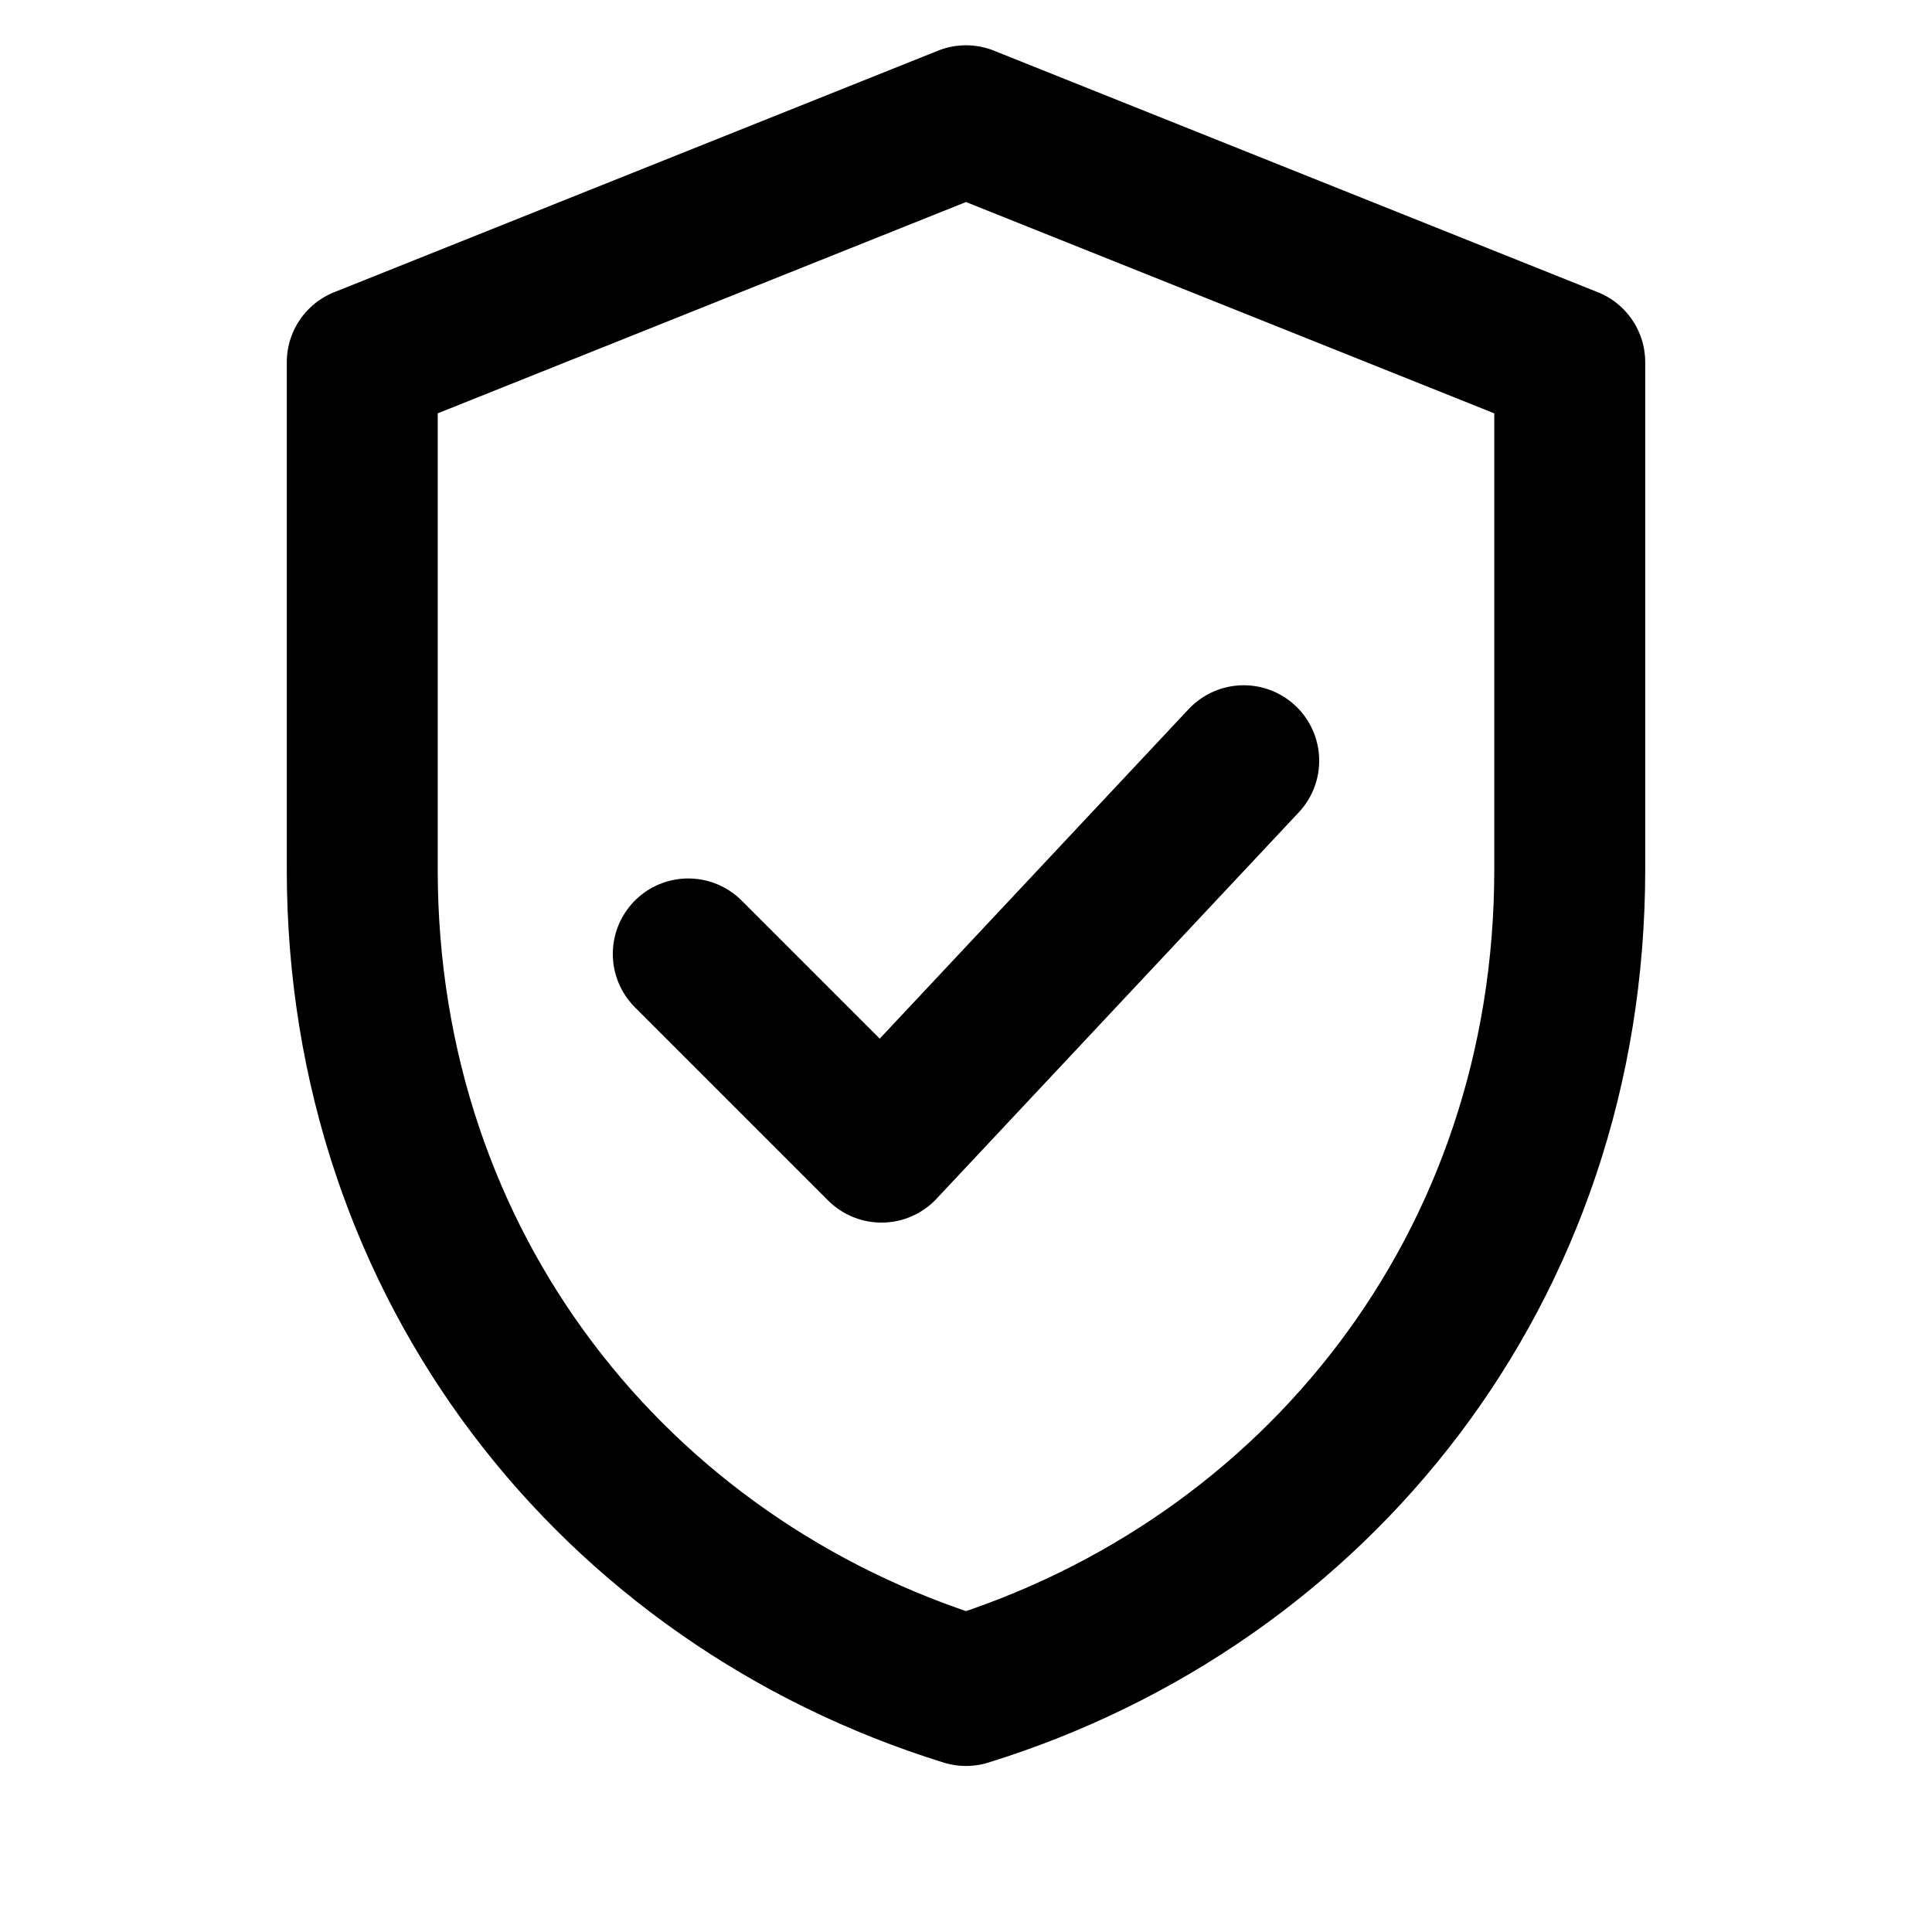
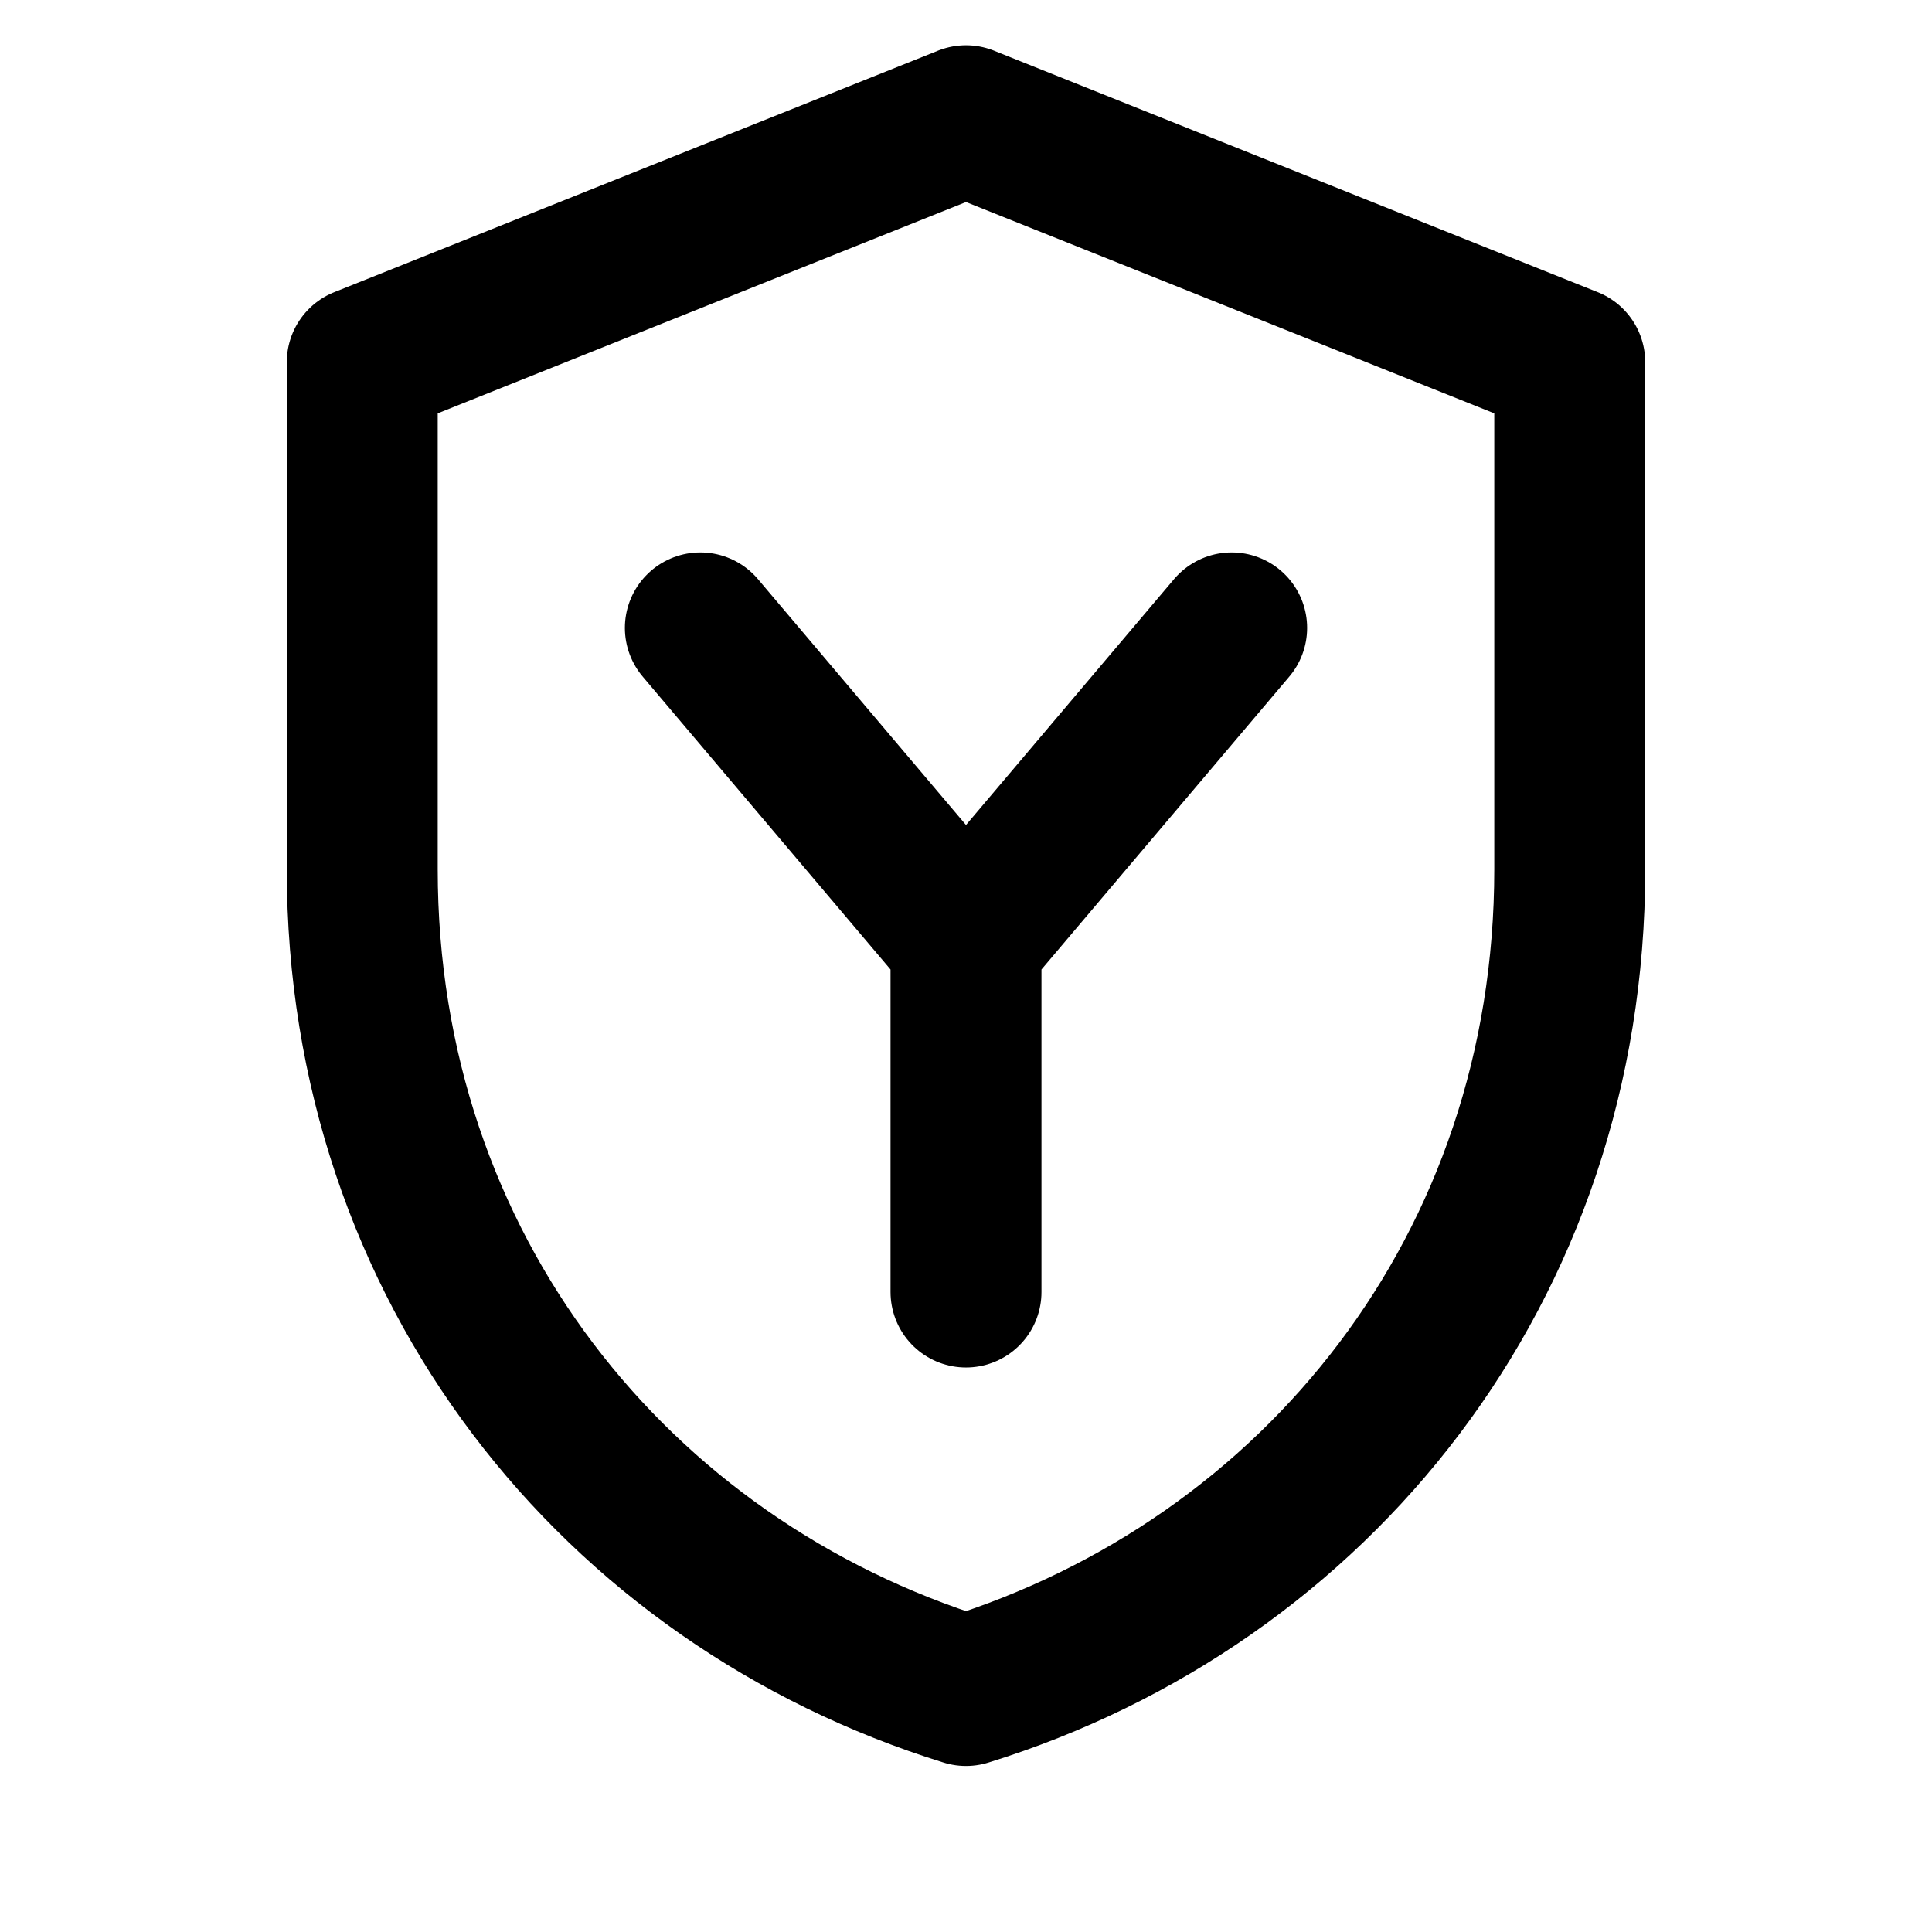
<svg xmlns="http://www.w3.org/2000/svg" viewBox="0 0 16 16" width="16" height="16" fill="none" stroke="currentColor" stroke-width="1.25" stroke-linecap="round" stroke-linejoin="round">
  <path d="M8 1 3 3v4.2c0 3.3 2.1 5.9 5 6.8 2.9-.9 5-3.5 5-6.8V3L8 1z" />
-   <path d="M5.7 7.9l1.6 1.6 3-3.2" />
+   <path d="M5.8 5.2 8 7.8 10.2 5.2M8 7.8v2.9" />
</svg>
